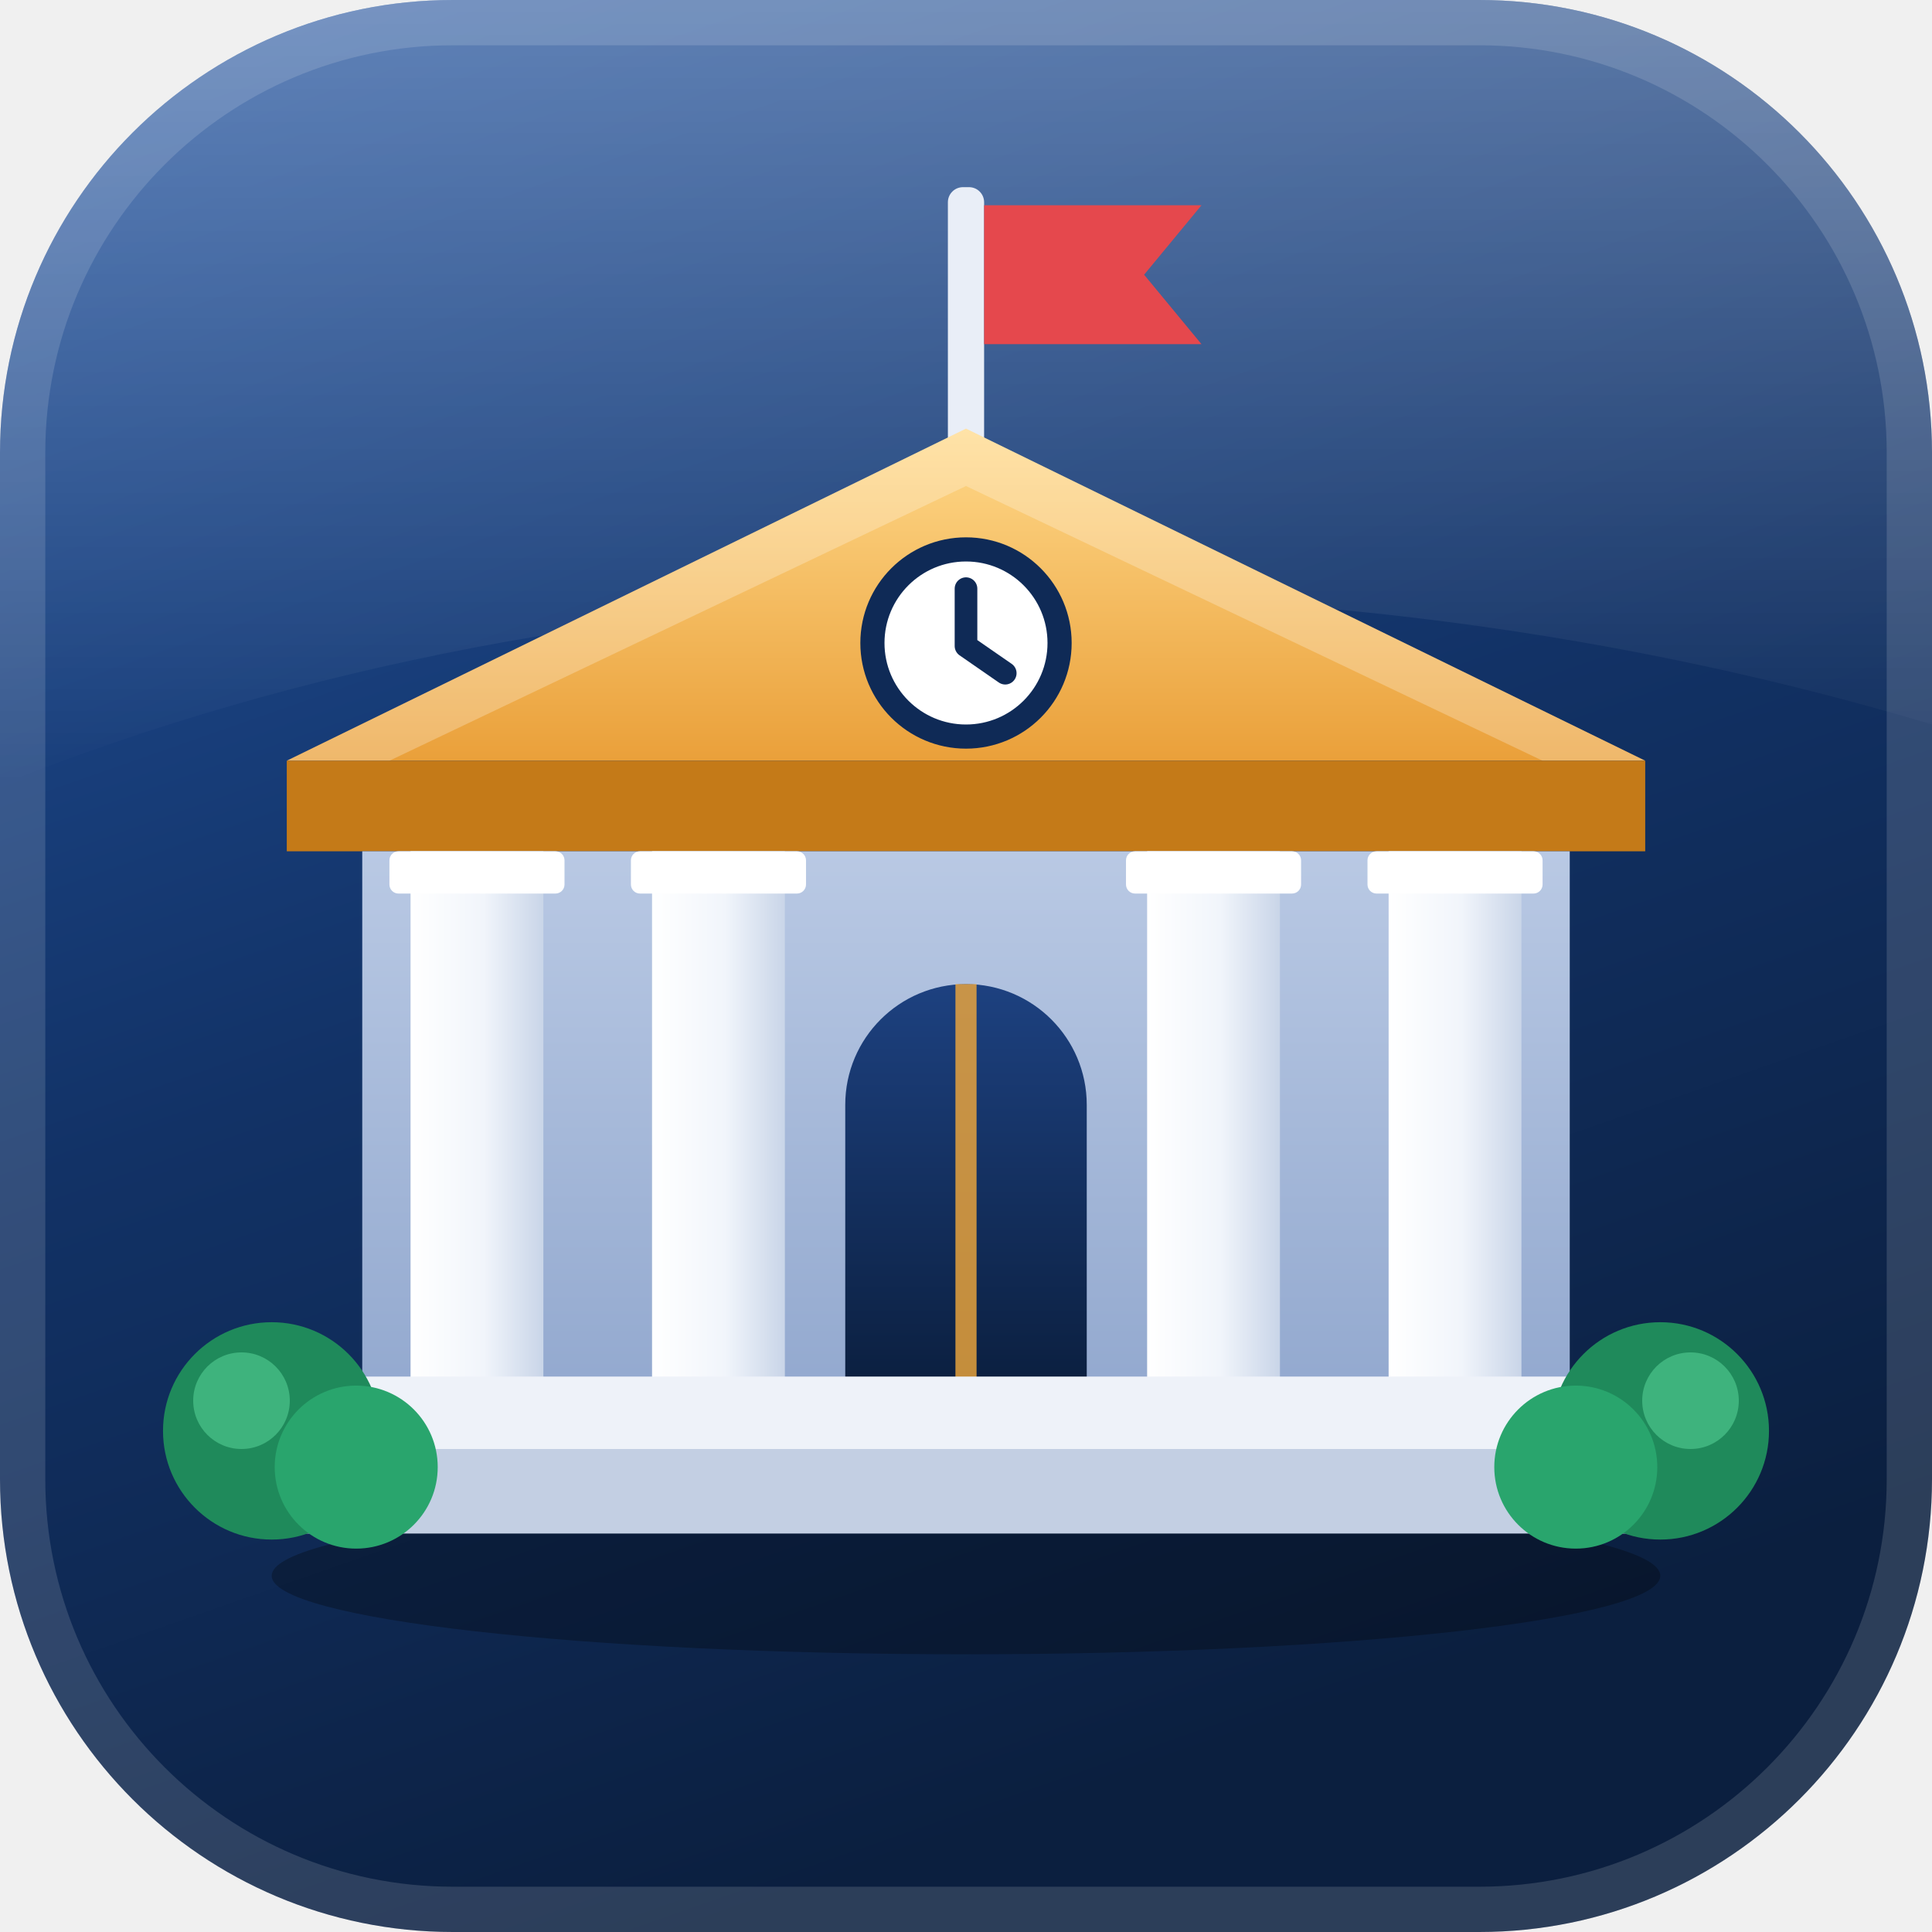
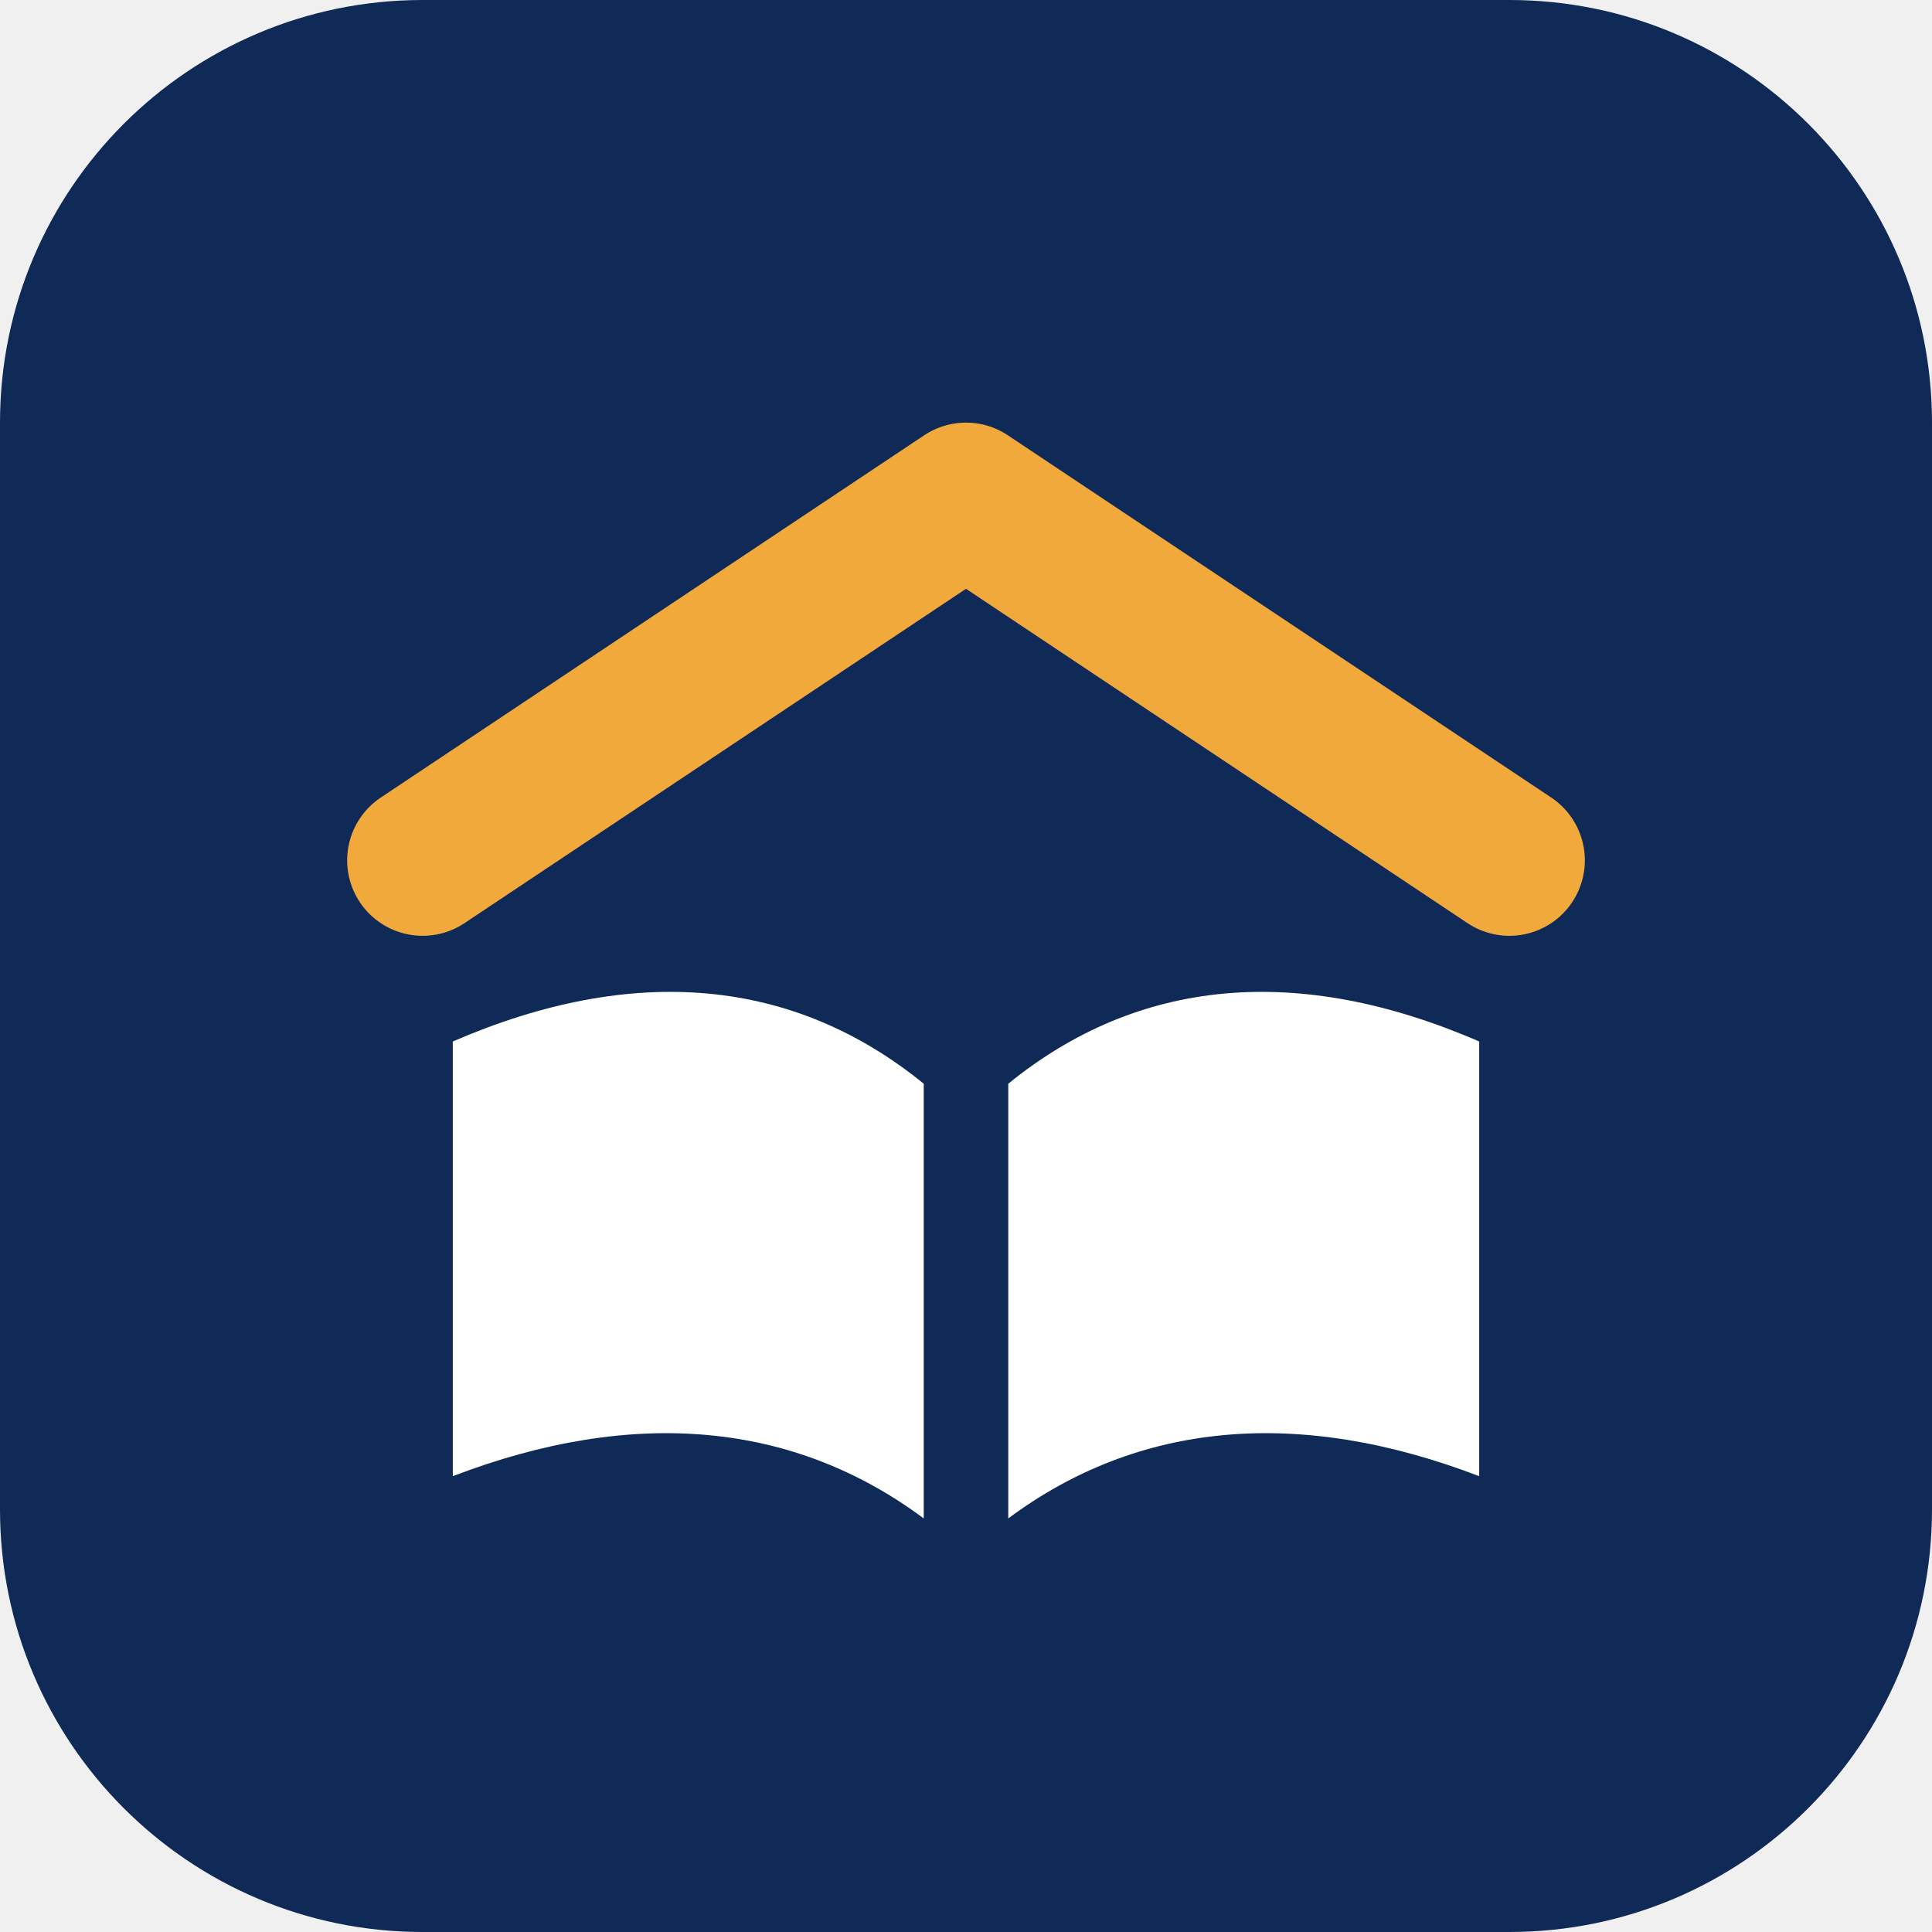
<svg xmlns="http://www.w3.org/2000/svg" viewBox="0 0 64 64">
-   <defs>
-     <linearGradient id="sm-bg" x1="0" y1="0" x2="0.35" y2="1">
-       <stop offset="0" stop-color="#2456a3" />
-       <stop offset="0.55" stop-color="#123266" />
-       <stop offset="1" stop-color="#0b1f3f" />
-     </linearGradient>
-     <linearGradient id="sm-gloss" x1="0" y1="0" x2="0" y2="1">
-       <stop offset="0" stop-color="#ffffff" stop-opacity="0.28" />
-       <stop offset="1" stop-color="#ffffff" stop-opacity="0" />
-     </linearGradient>
-     <linearGradient id="sm-roof" x1="0" y1="0" x2="0" y2="1">
-       <stop offset="0" stop-color="#ffd98a" />
-       <stop offset="1" stop-color="#eaa03a" />
-     </linearGradient>
-     <linearGradient id="sm-wall" x1="0" y1="0" x2="0" y2="1">
-       <stop offset="0" stop-color="#b9c9e4" />
-       <stop offset="1" stop-color="#93a9cf" />
-     </linearGradient>
-     <linearGradient id="sm-col" x1="0" y1="0" x2="1" y2="0">
-       <stop offset="0" stop-color="#ffffff" />
-       <stop offset="0.55" stop-color="#f1f5fb" />
-       <stop offset="1" stop-color="#c9d5e8" />
-     </linearGradient>
-     <linearGradient id="sm-door" x1="0" y1="0" x2="0" y2="1">
-       <stop offset="0" stop-color="#1d4180" />
-       <stop offset="1" stop-color="#0b1f3f" />
-     </linearGradient>
-   </defs>
-   <rect width="64" height="64" rx="15" fill="url(#sm-bg)" />
-   <path d="M0 15A15 15 0 0 1 15 0h34a15 15 0 0 1 15 15v9C44 18 20 18 0 26z" fill="url(#sm-gloss)" />
-   <rect x="0.75" y="0.75" width="62.5" height="62.5" rx="14.25" fill="none" stroke="#ffffff" stroke-opacity="0.14" stroke-width="1.5" />
-   <ellipse cx="32" cy="52.2" rx="23" ry="2.6" fill="#000000" opacity="0.28" />
-   <rect x="31.4" y="6.2" width="1.2" height="9.6" rx="0.5" fill="#e9eef7" />
-   <path d="M32.6 6.8h7.2l-1.9 2.3 1.9 2.3h-7.2z" fill="#e5484d" />
-   <path d="M9.5 25.2L32 14.2l22.5 11z" fill="url(#sm-roof)" />
-   <path d="M9.5 25.2L32 14.2l22.5 11h-3.4L32 16.1 12.9 25.2z" fill="#ffffff" opacity="0.25" />
-   <rect x="9.5" y="25.2" width="45" height="3" fill="#c47a18" />
-   <circle cx="32" cy="21.3" r="3.1" fill="#ffffff" stroke="#0f2a56" stroke-width="0.8" />
-   <path d="M32 19.5v1.9l1.3.9" fill="none" stroke="#0f2a56" stroke-width="0.75" stroke-linecap="round" stroke-linejoin="round" />
-   <rect x="12" y="28.2" width="40" height="17.8" fill="url(#sm-wall)" />
-   <g fill="url(#sm-col)">
-     <rect x="13.6" y="28.2" width="4.4" height="17.8" />
-     <rect x="21.6" y="28.2" width="4.4" height="17.8" />
-     <rect x="38" y="28.2" width="4.4" height="17.8" />
-     <rect x="46" y="28.2" width="4.4" height="17.8" />
-   </g>
-   <g fill="#ffffff">
-     <rect x="12.9" y="28.2" width="5.8" height="1.4" rx="0.3" />
-     <rect x="20.9" y="28.2" width="5.8" height="1.4" rx="0.3" />
-     <rect x="37.3" y="28.2" width="5.8" height="1.4" rx="0.3" />
-     <rect x="45.3" y="28.2" width="5.8" height="1.4" rx="0.3" />
-   </g>
-   <path d="M28 46V36.6a4 4 0 0 1 8 0V46z" fill="url(#sm-door)" />
-   <path d="M32 32.6V46" stroke="#f2a93b" stroke-width="0.7" opacity="0.8" />
-   <rect x="10.5" y="45.6" width="43" height="2.6" rx="0.6" fill="#eef2f9" />
-   <rect x="8.5" y="48" width="47" height="2.8" rx="0.7" fill="#c3cfe3" />
-   <g>
-     <circle cx="9" cy="47.4" r="3.6" fill="#1f8a5b" />
-     <circle cx="11.8" cy="48.6" r="2.7" fill="#29a56d" />
-     <circle cx="8" cy="46.4" r="1.6" fill="#4cc48b" opacity="0.7" />
-     <circle cx="55" cy="47.4" r="3.6" fill="#1f8a5b" />
-     <circle cx="52.2" cy="48.6" r="2.7" fill="#29a56d" />
-     <circle cx="56" cy="46.4" r="1.6" fill="#4cc48b" opacity="0.7" />
-   </g>
+   <rect width="64" height="64" rx="14" fill="#0f2a56" />
+   <path d="M14 28.5L32 16.5l18 12" fill="none" stroke="#f2a93b" stroke-width="5" stroke-linecap="round" stroke-linejoin="round" />
+   <path d="M15 34.5c6-2.6 11.3-2.1 15.6 1.4v14.4c-4.3-3.2-9.6-3.7-15.6-1.4z" fill="#ffffff" />
+   <path d="M49 34.5c-6-2.6-11.3-2.1-15.6 1.4v14.4c4.3-3.2 9.6-3.7 15.6-1.4z" fill="#ffffff" />
</svg>
